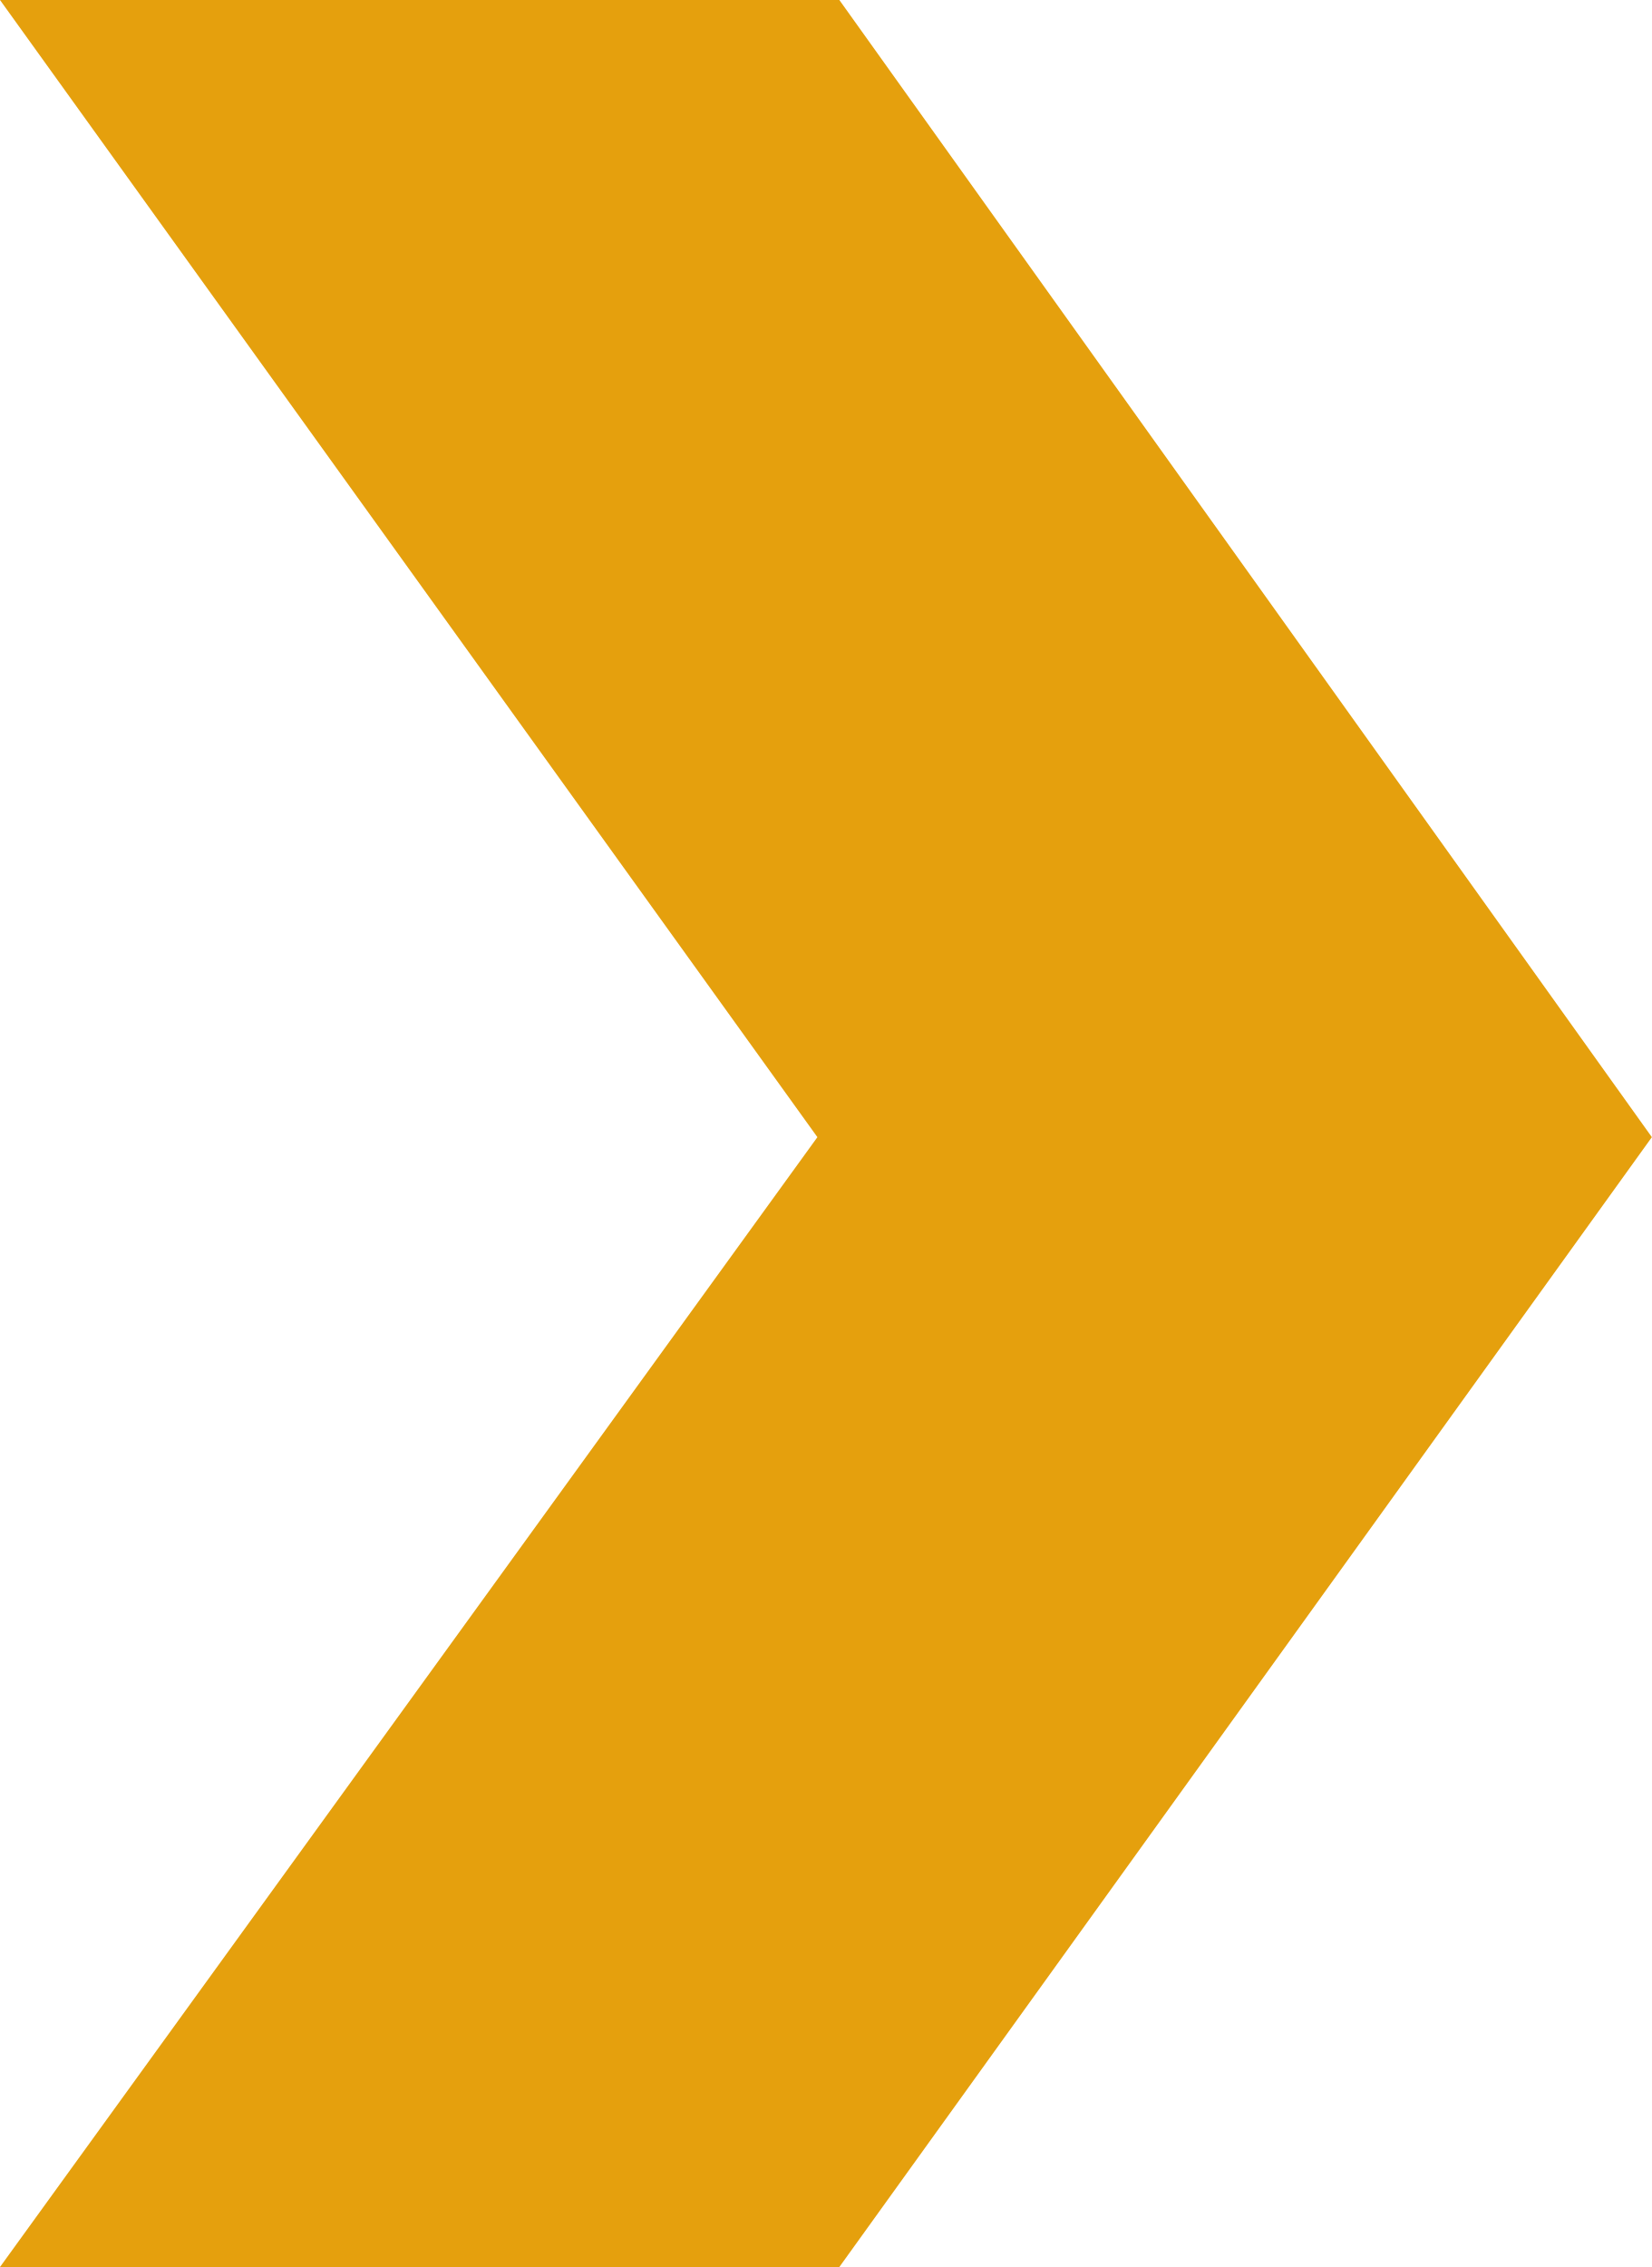
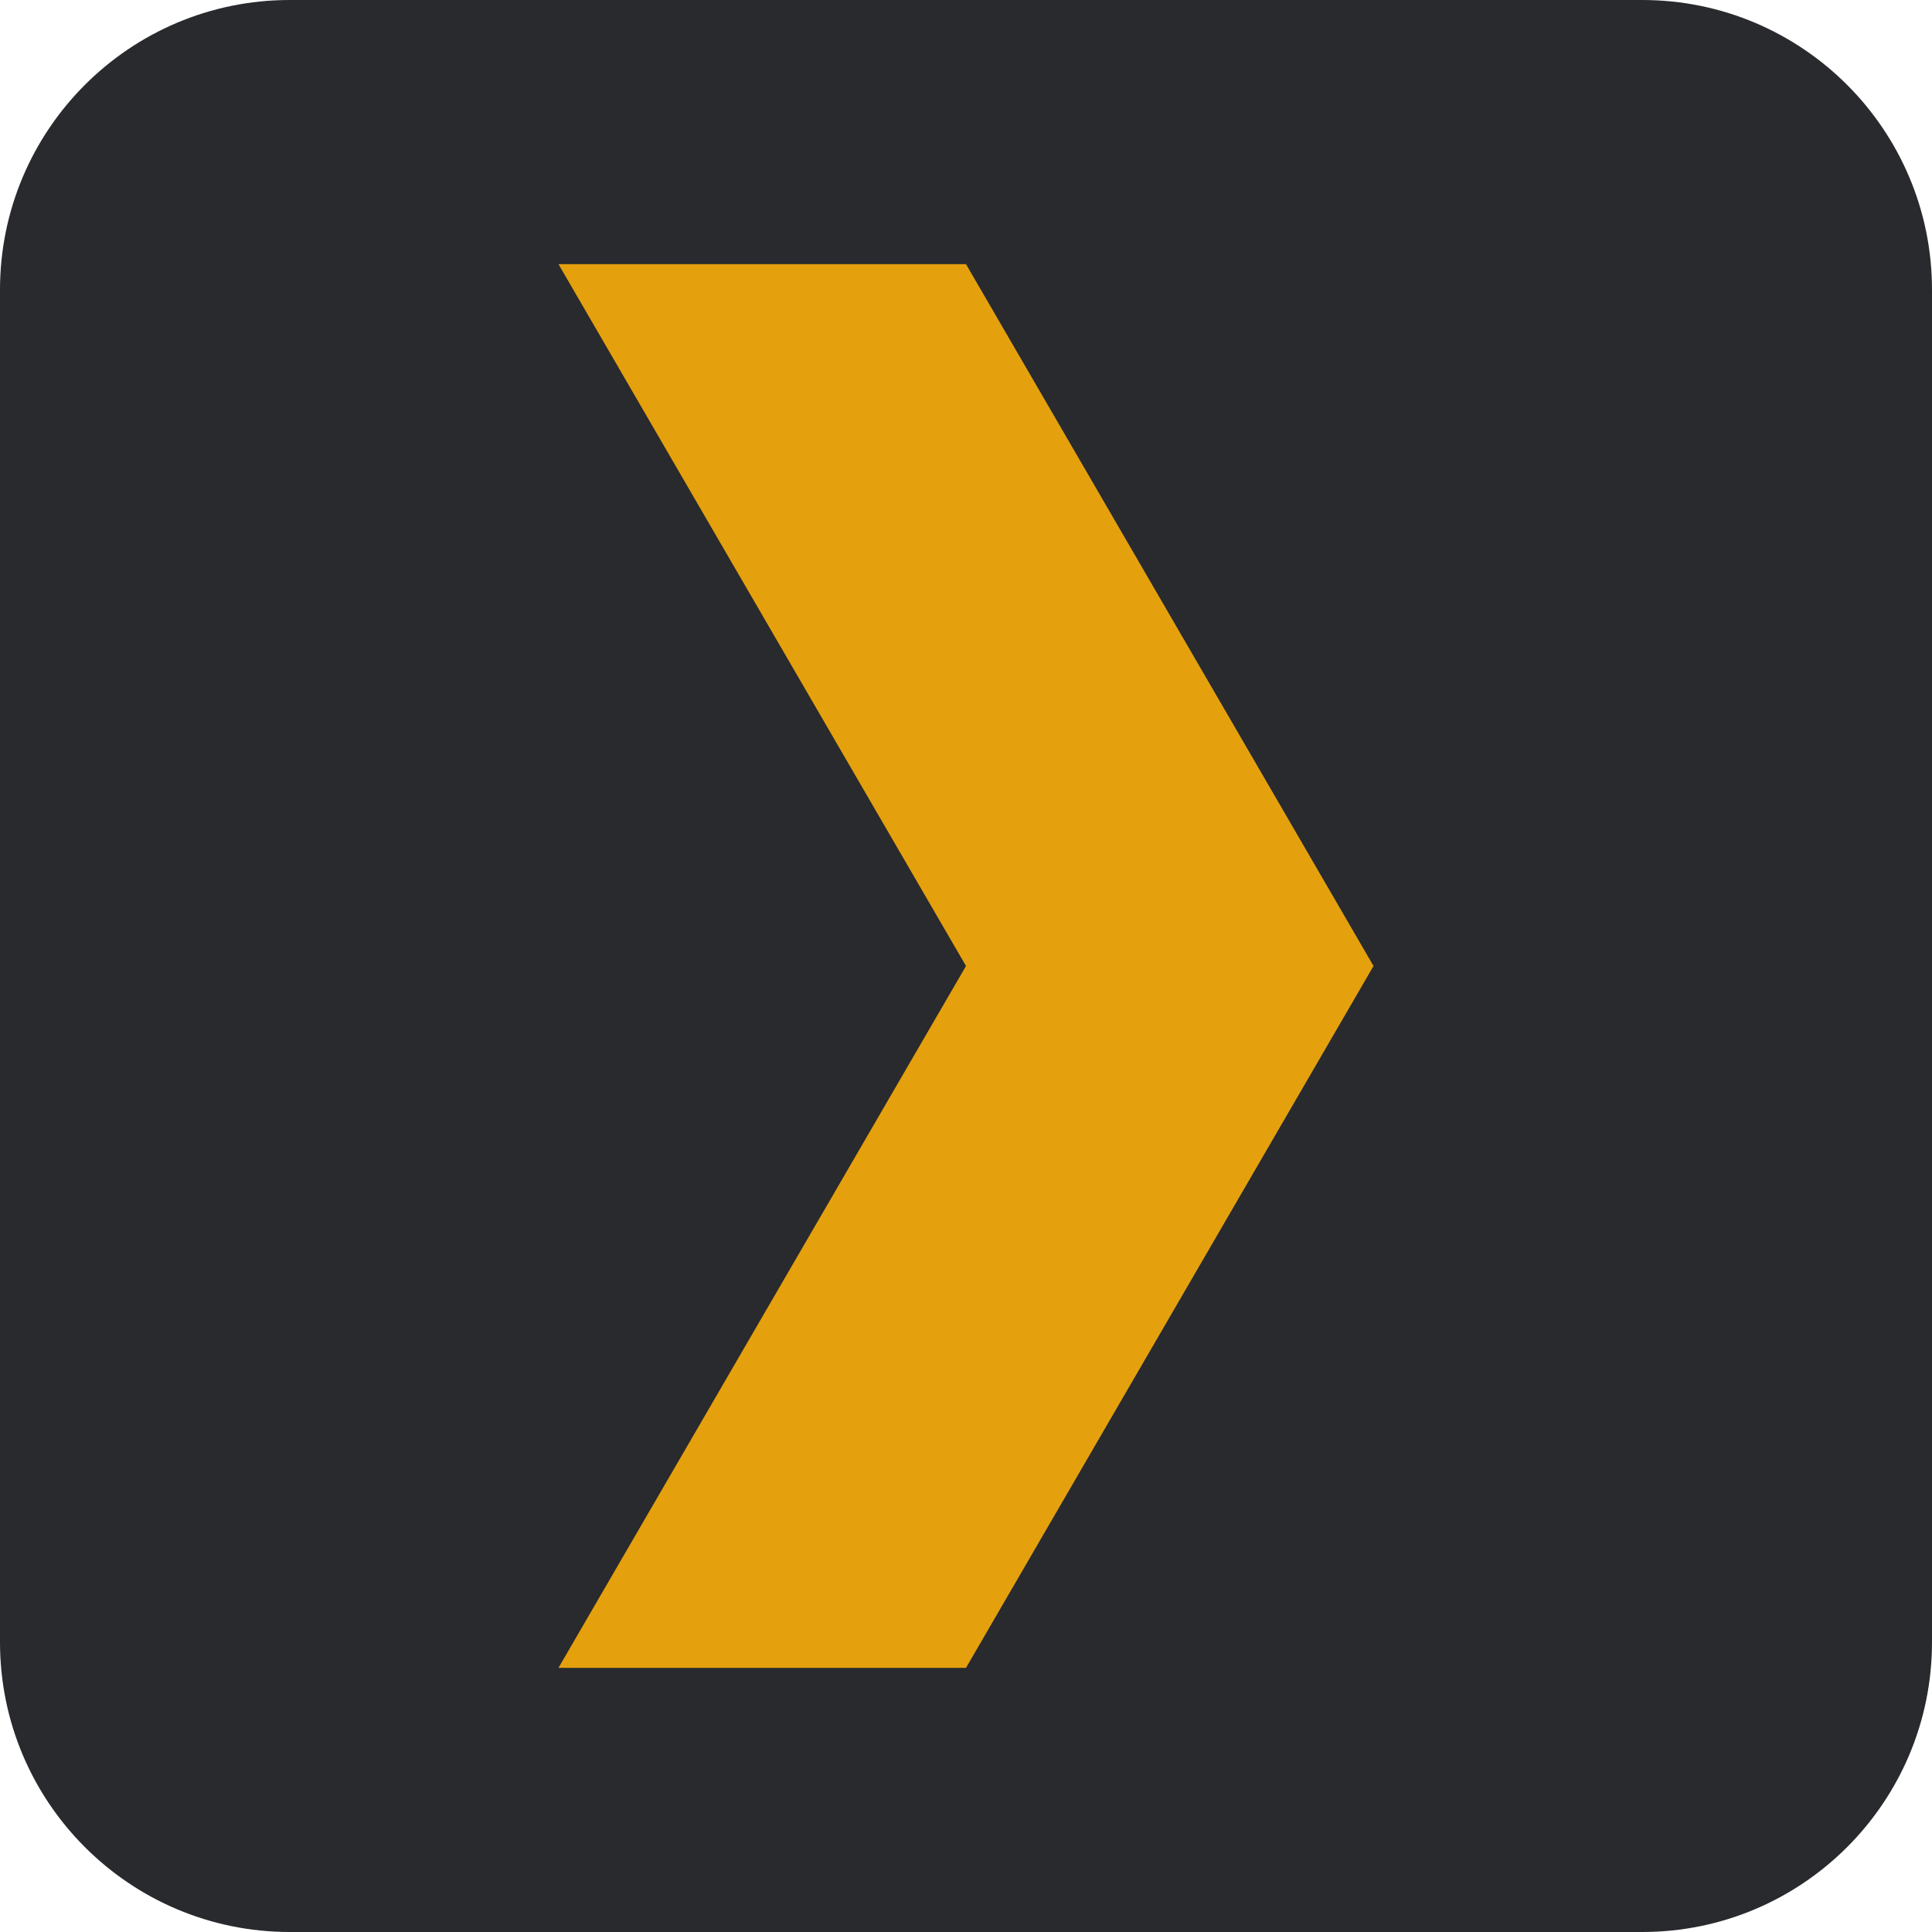
- <svg xmlns="http://www.w3.org/2000/svg" viewBox="252.9 31.2 67.7 92.9" role="img" aria-labelledby="plex-title">
-   <polygon fill="#E5A00D" points="286.4 77.8 252.9 31.2 287.3 31.2 320.6 77.8 287.3 124.1 252.9 124.1 286.4 77.8" />
+ <svg xmlns="http://www.w3.org/2000/svg" viewBox="0 0 512 512">
+   <rect width="512" height="512" fill="#282a2d" rx="15%" />
+   <path fill="#e5a00d" d="M256 70H148l108 186-108 186h108l108-186z" />
</svg>
